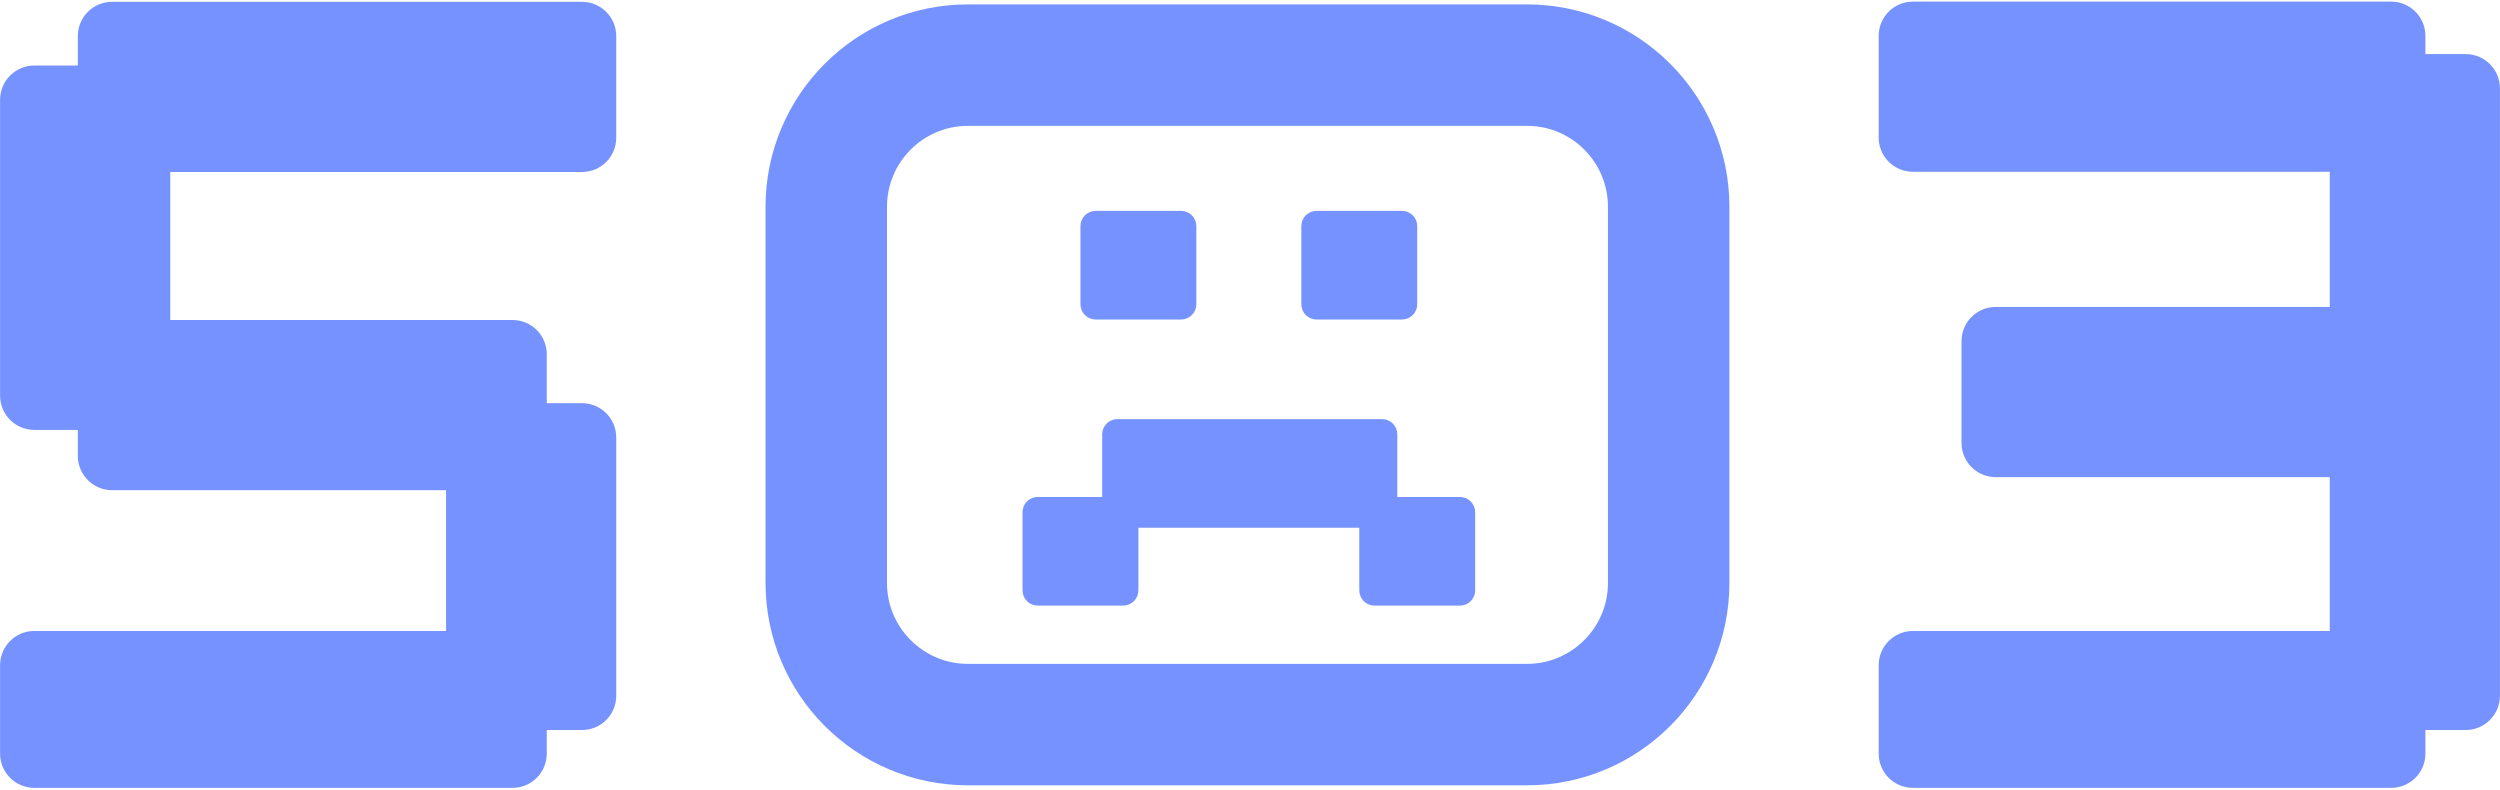
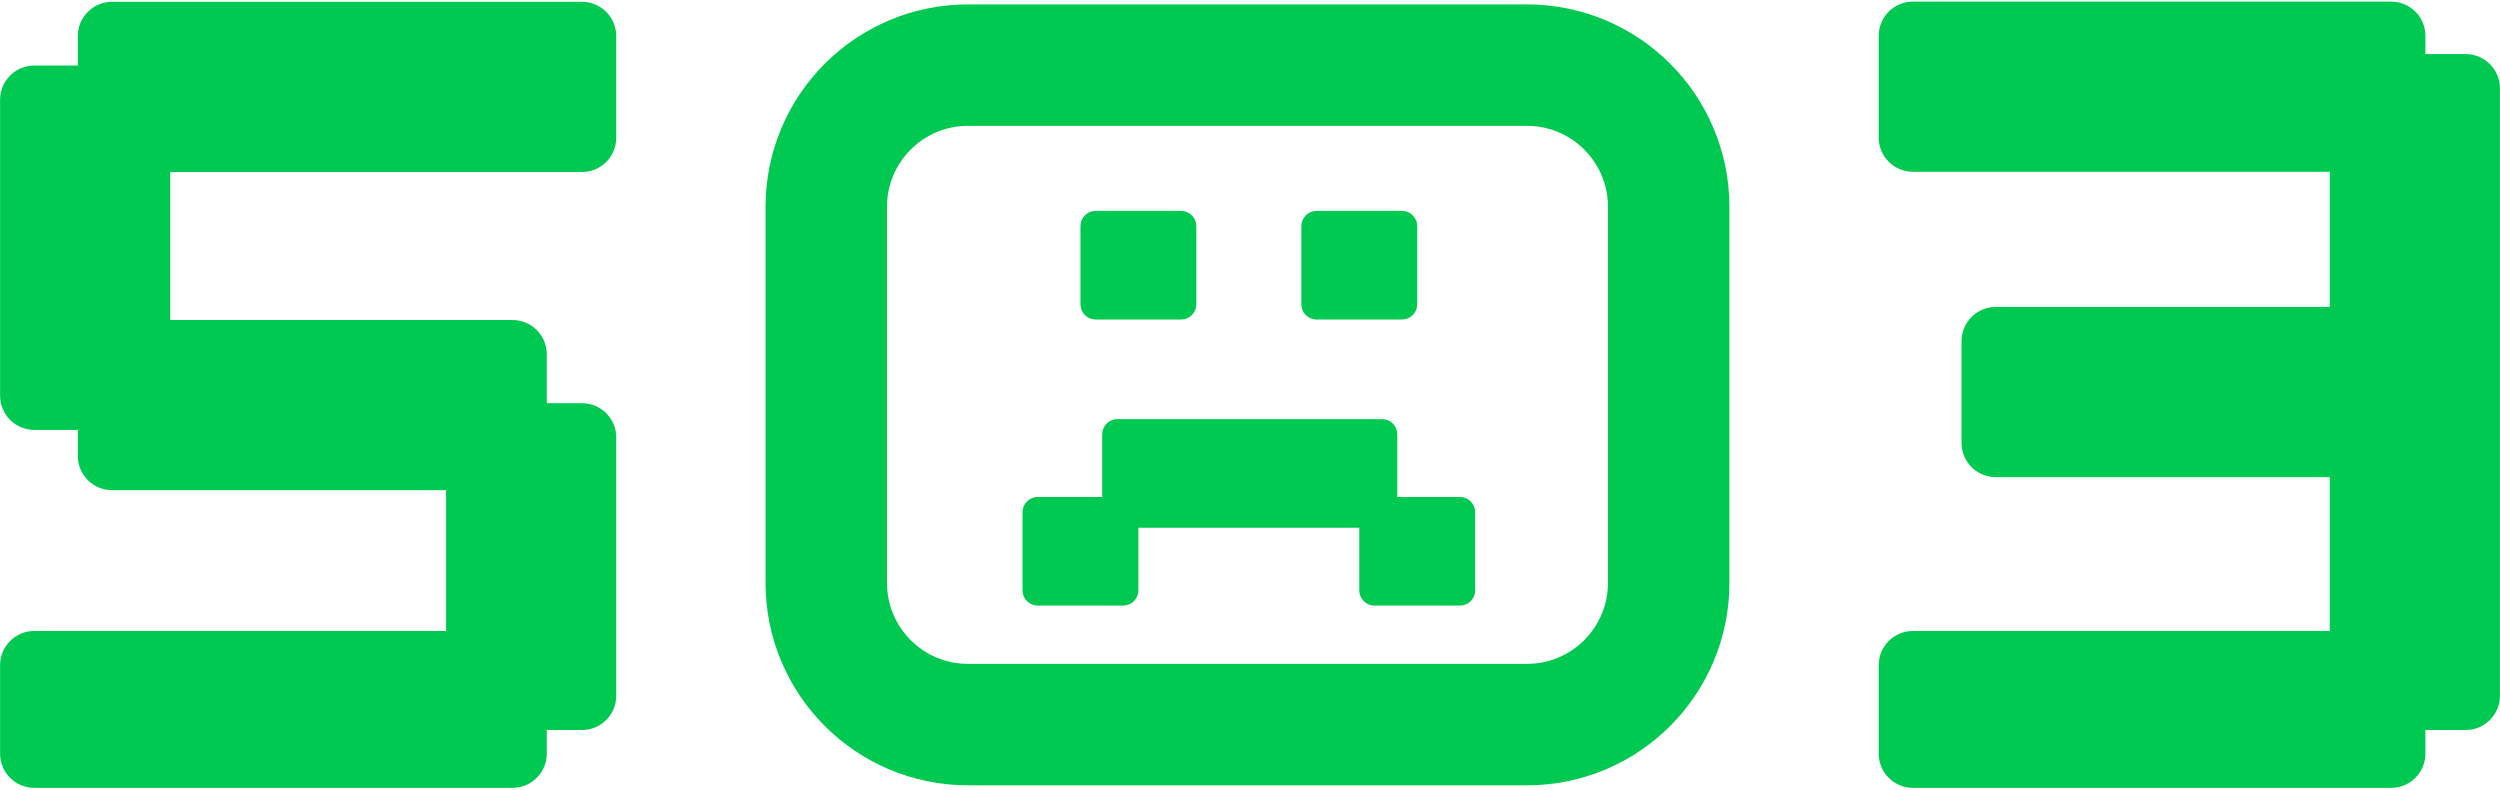
<svg xmlns="http://www.w3.org/2000/svg" width="494" height="156" viewBox="0 0 494 156" fill="none">
-   <rect x="0.516" y="13.449" width="32.626" height="71" rx="6.263" fill="#7592FF" />
-   <rect x="0.516" y="13.449" width="32.626" height="71" rx="6.263" stroke="#7592FF" />
-   <rect x="88.644" y="80.17" width="32.626" height="63.58" rx="6.263" fill="#7592FF" />
-   <rect x="88.644" y="80.17" width="32.626" height="63.58" rx="6.263" stroke="#7592FF" />
-   <rect x="15.88" y="33.486" width="32.626" height="105.389" rx="6.263" transform="rotate(-90 15.8799 33.4863)" fill="#7592FF" />
-   <rect x="15.88" y="33.486" width="32.626" height="105.389" rx="6.263" transform="rotate(-90 15.8799 33.4863)" stroke="#7592FF" />
-   <rect x="0.516" y="155.18" width="30" height="107.028" rx="6.263" transform="rotate(-90 0.515625 155.18)" fill="#7592FF" />
-   <rect x="0.516" y="155.18" width="30" height="107.028" rx="6.263" transform="rotate(-90 0.515625 155.18)" stroke="#7592FF" />
-   <rect x="15.88" y="96.359" width="32.626" height="91.664" rx="6.263" transform="rotate(-90 15.8799 96.3594)" fill="#7592FF" />
-   <rect x="15.88" y="96.359" width="32.626" height="91.664" rx="6.263" transform="rotate(-90 15.8799 96.3594)" stroke="#7592FF" />
-   <rect x="163.27" y="12.869" width="166.462" height="130.311" rx="28" stroke="#7592FF" stroke-width="24" />
-   <rect x="213.874" y="42.048" width="22.145" height="20.714" rx="2.634" fill="#7592FF" stroke="#7592FF" stroke-width="0.753" />
-   <rect x="257.523" y="42.048" width="22.145" height="20.714" rx="2.634" fill="#7592FF" stroke="#7592FF" stroke-width="0.753" />
-   <rect x="268.972" y="98.578" width="22.145" height="20.714" rx="2.634" fill="#7592FF" stroke="#7592FF" stroke-width="0.753" />
-   <rect x="202.425" y="98.578" width="22.145" height="20.714" rx="2.634" fill="#7592FF" stroke="#7592FF" stroke-width="0.753" />
-   <rect x="218.167" y="83.193" width="57.566" height="20.714" rx="2.634" fill="#7592FF" stroke="#7592FF" stroke-width="0.753" />
-   <rect x="460.859" y="11.188" width="32.626" height="132.562" rx="6.263" fill="#7592FF" />
-   <rect x="460.859" y="11.188" width="32.626" height="132.562" rx="6.263" stroke="#7592FF" />
-   <rect x="371.731" y="33.445" width="32.626" height="107.028" rx="6.263" transform="rotate(-90 371.731 33.4453)" fill="#7592FF" />
-   <rect x="371.731" y="33.445" width="32.626" height="107.028" rx="6.263" transform="rotate(-90 371.731 33.4453)" stroke="#7592FF" />
-   <rect x="371.731" y="155.18" width="30" height="107.028" rx="6.263" transform="rotate(-90 371.731 155.18)" fill="#7592FF" />
-   <rect x="371.731" y="155.18" width="30" height="107.028" rx="6.263" transform="rotate(-90 371.731 155.18)" stroke="#7592FF" />
-   <rect x="388.096" y="93.781" width="32.626" height="91.664" rx="6.263" transform="rotate(-90 388.096 93.7812)" fill="#7592FF" />
-   <rect x="388.096" y="93.781" width="32.626" height="91.664" rx="6.263" transform="rotate(-90 388.096 93.7812)" stroke="#7592FF" />
+   <rect x="0.516" y="13.449" width="32.626" height="71" rx="6.263" fill="#00c951" />
+   <rect x="0.516" y="13.449" width="32.626" height="71" rx="6.263" stroke="#00c951" />
+   <rect x="88.644" y="80.17" width="32.626" height="63.58" rx="6.263" fill="#00c951" />
+   <rect x="88.644" y="80.17" width="32.626" height="63.58" rx="6.263" stroke="#00c951" />
+   <rect x="15.88" y="33.486" width="32.626" height="105.389" rx="6.263" transform="rotate(-90 15.8799 33.4863)" fill="#00c951" />
+   <rect x="15.88" y="33.486" width="32.626" height="105.389" rx="6.263" transform="rotate(-90 15.8799 33.4863)" stroke="#00c951" />
+   <rect x="0.516" y="155.18" width="30" height="107.028" rx="6.263" transform="rotate(-90 0.515625 155.18)" fill="#00c951" />
+   <rect x="0.516" y="155.18" width="30" height="107.028" rx="6.263" transform="rotate(-90 0.515625 155.18)" stroke="#00c951" />
+   <rect x="15.88" y="96.359" width="32.626" height="91.664" rx="6.263" transform="rotate(-90 15.8799 96.3594)" fill="#00c951" />
+   <rect x="15.88" y="96.359" width="32.626" height="91.664" rx="6.263" transform="rotate(-90 15.8799 96.3594)" stroke="#00c951" />
+   <rect x="163.27" y="12.869" width="166.462" height="130.311" rx="28" stroke="#00c951" stroke-width="24" />
+   <rect x="213.874" y="42.048" width="22.145" height="20.714" rx="2.634" fill="#00c951" stroke="#00c951" stroke-width="0.753" />
+   <rect x="257.523" y="42.048" width="22.145" height="20.714" rx="2.634" fill="#00c951" stroke="#00c951" stroke-width="0.753" />
+   <rect x="268.972" y="98.578" width="22.145" height="20.714" rx="2.634" fill="#00c951" stroke="#00c951" stroke-width="0.753" />
+   <rect x="202.425" y="98.578" width="22.145" height="20.714" rx="2.634" fill="#00c951" stroke="#00c951" stroke-width="0.753" />
+   <rect x="218.167" y="83.193" width="57.566" height="20.714" rx="2.634" fill="#00c951" stroke="#00c951" stroke-width="0.753" />
+   <rect x="460.859" y="11.188" width="32.626" height="132.562" rx="6.263" fill="#00c951" />
+   <rect x="460.859" y="11.188" width="32.626" height="132.562" rx="6.263" stroke="#00c951" />
+   <rect x="371.731" y="33.445" width="32.626" height="107.028" rx="6.263" transform="rotate(-90 371.731 33.4453)" fill="#00c951" />
+   <rect x="371.731" y="33.445" width="32.626" height="107.028" rx="6.263" transform="rotate(-90 371.731 33.4453)" stroke="#00c951" />
+   <rect x="371.731" y="155.18" width="30" height="107.028" rx="6.263" transform="rotate(-90 371.731 155.18)" fill="#00c951" />
+   <rect x="371.731" y="155.18" width="30" height="107.028" rx="6.263" transform="rotate(-90 371.731 155.18)" stroke="#00c951" />
+   <rect x="388.096" y="93.781" width="32.626" height="91.664" rx="6.263" transform="rotate(-90 388.096 93.7812)" fill="#00c951" />
+   <rect x="388.096" y="93.781" width="32.626" height="91.664" rx="6.263" transform="rotate(-90 388.096 93.7812)" stroke="#00c951" />
</svg>
